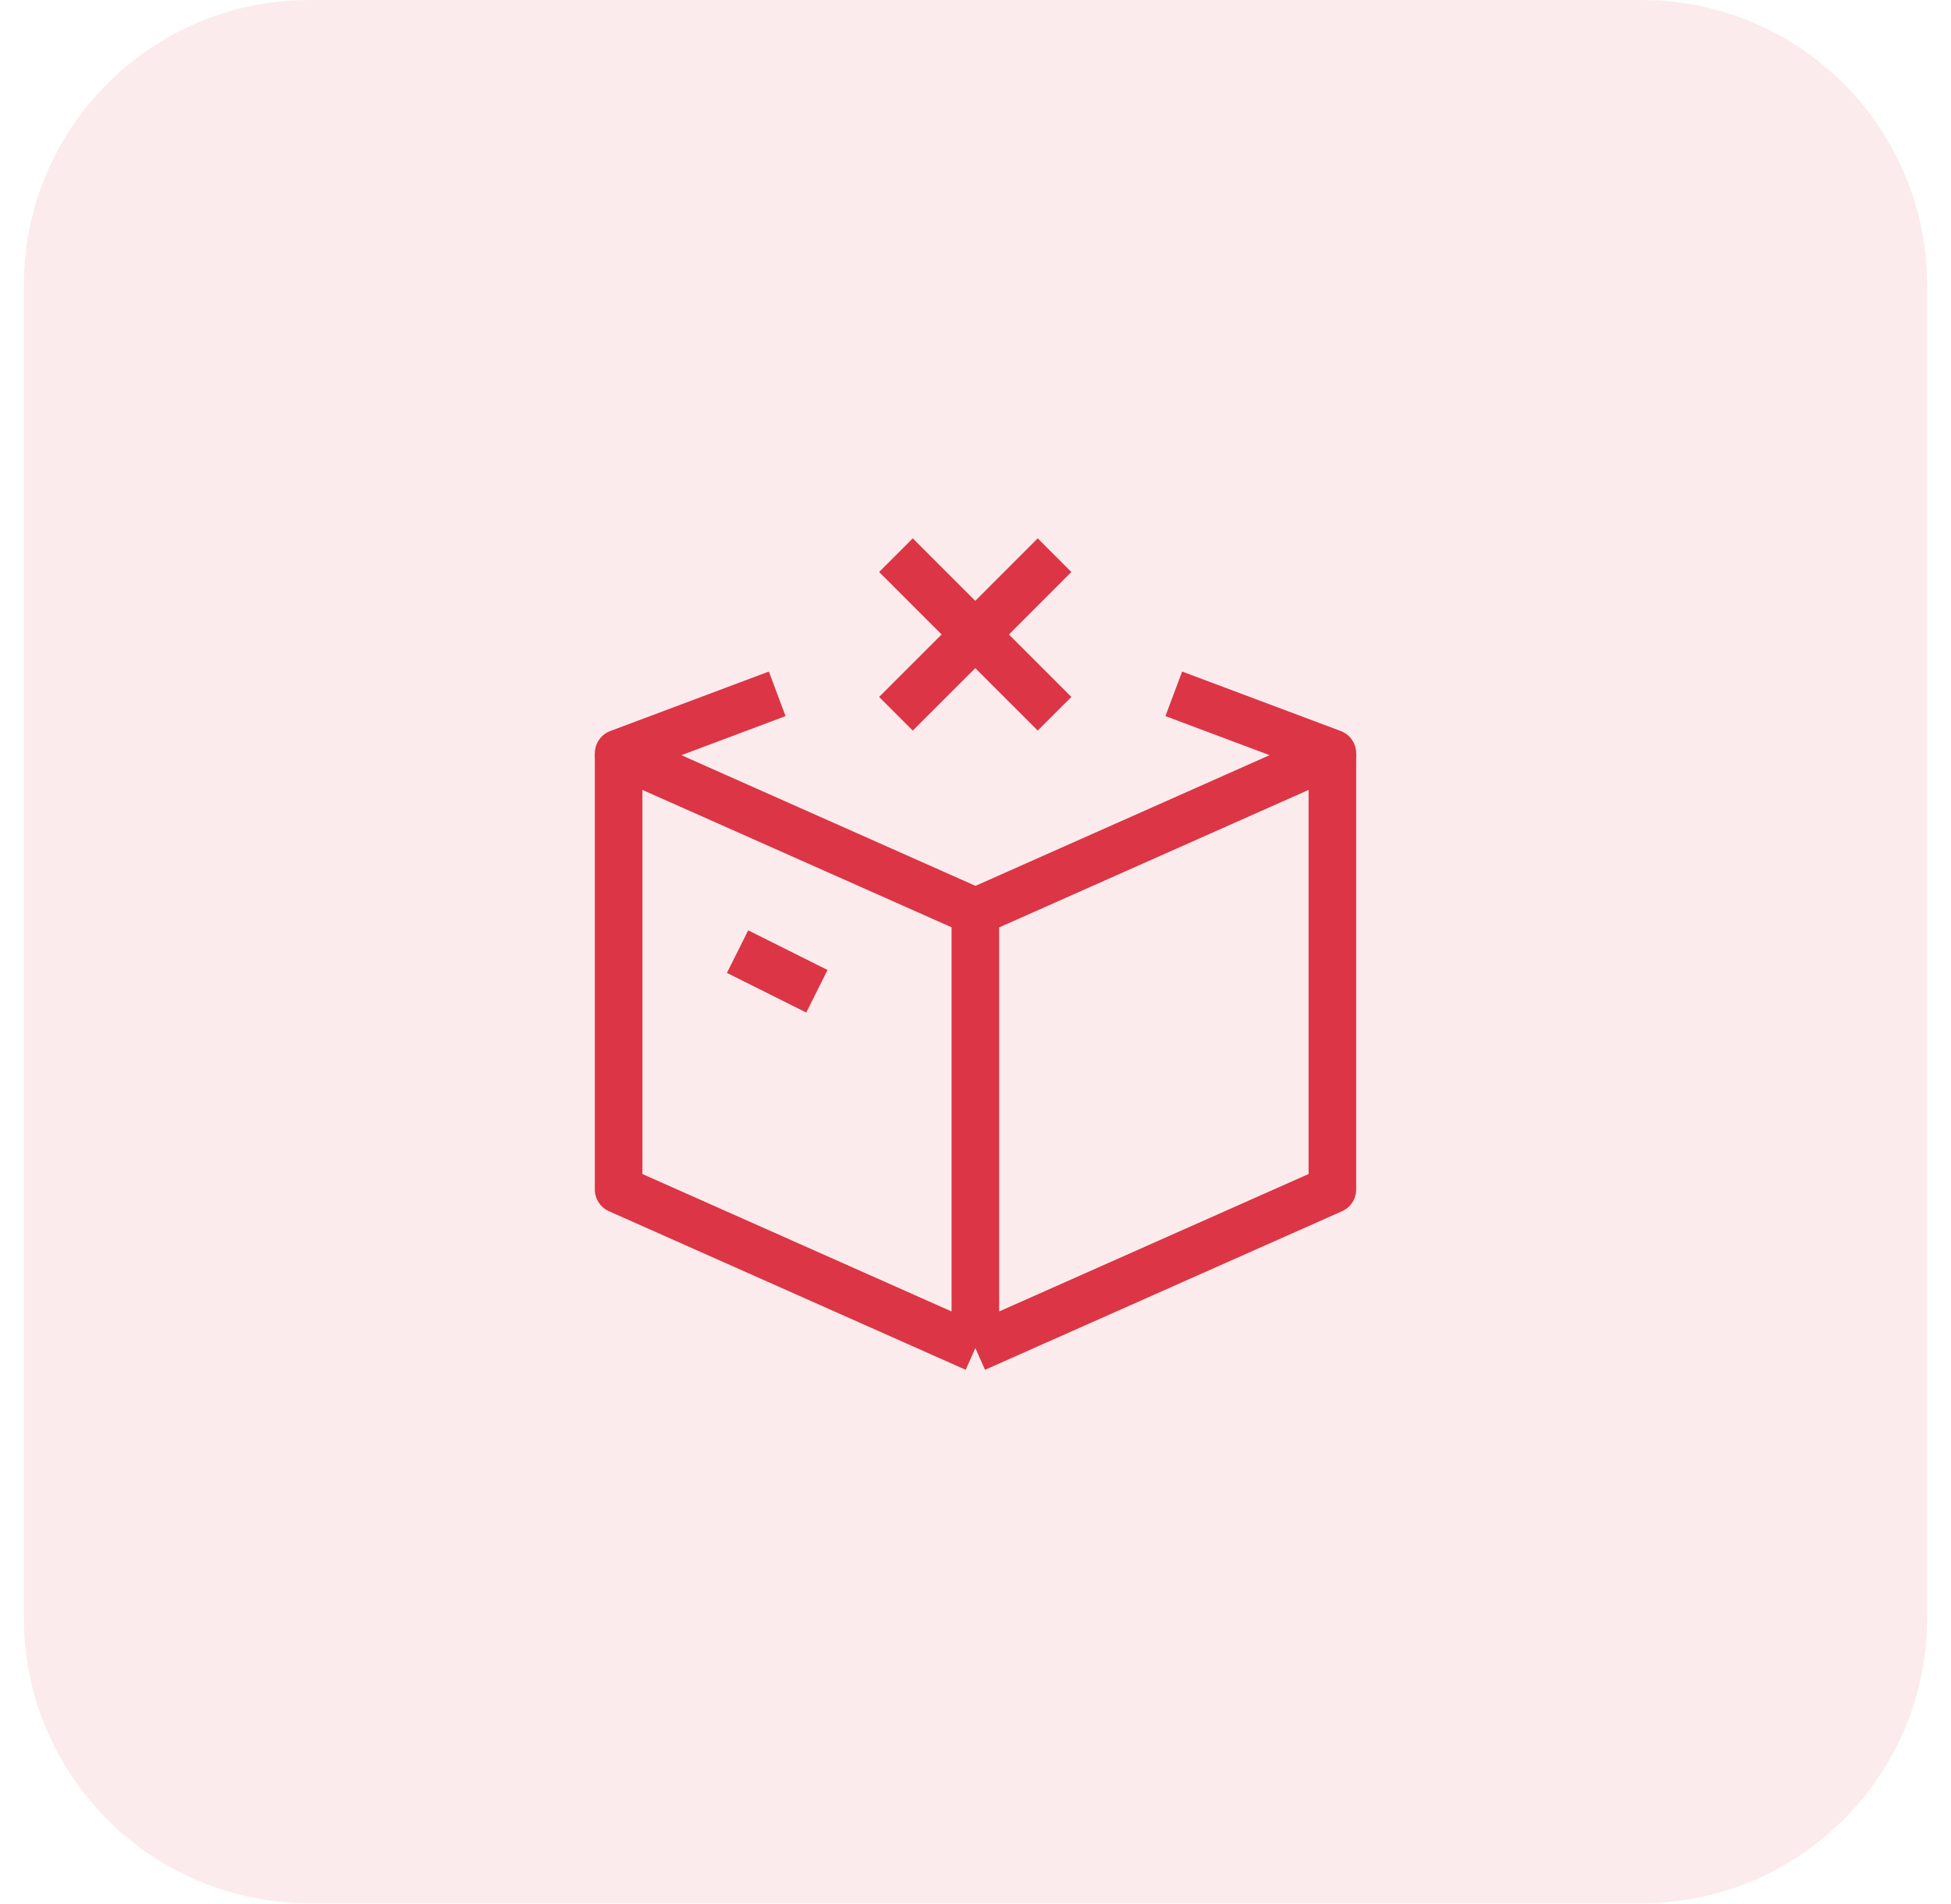
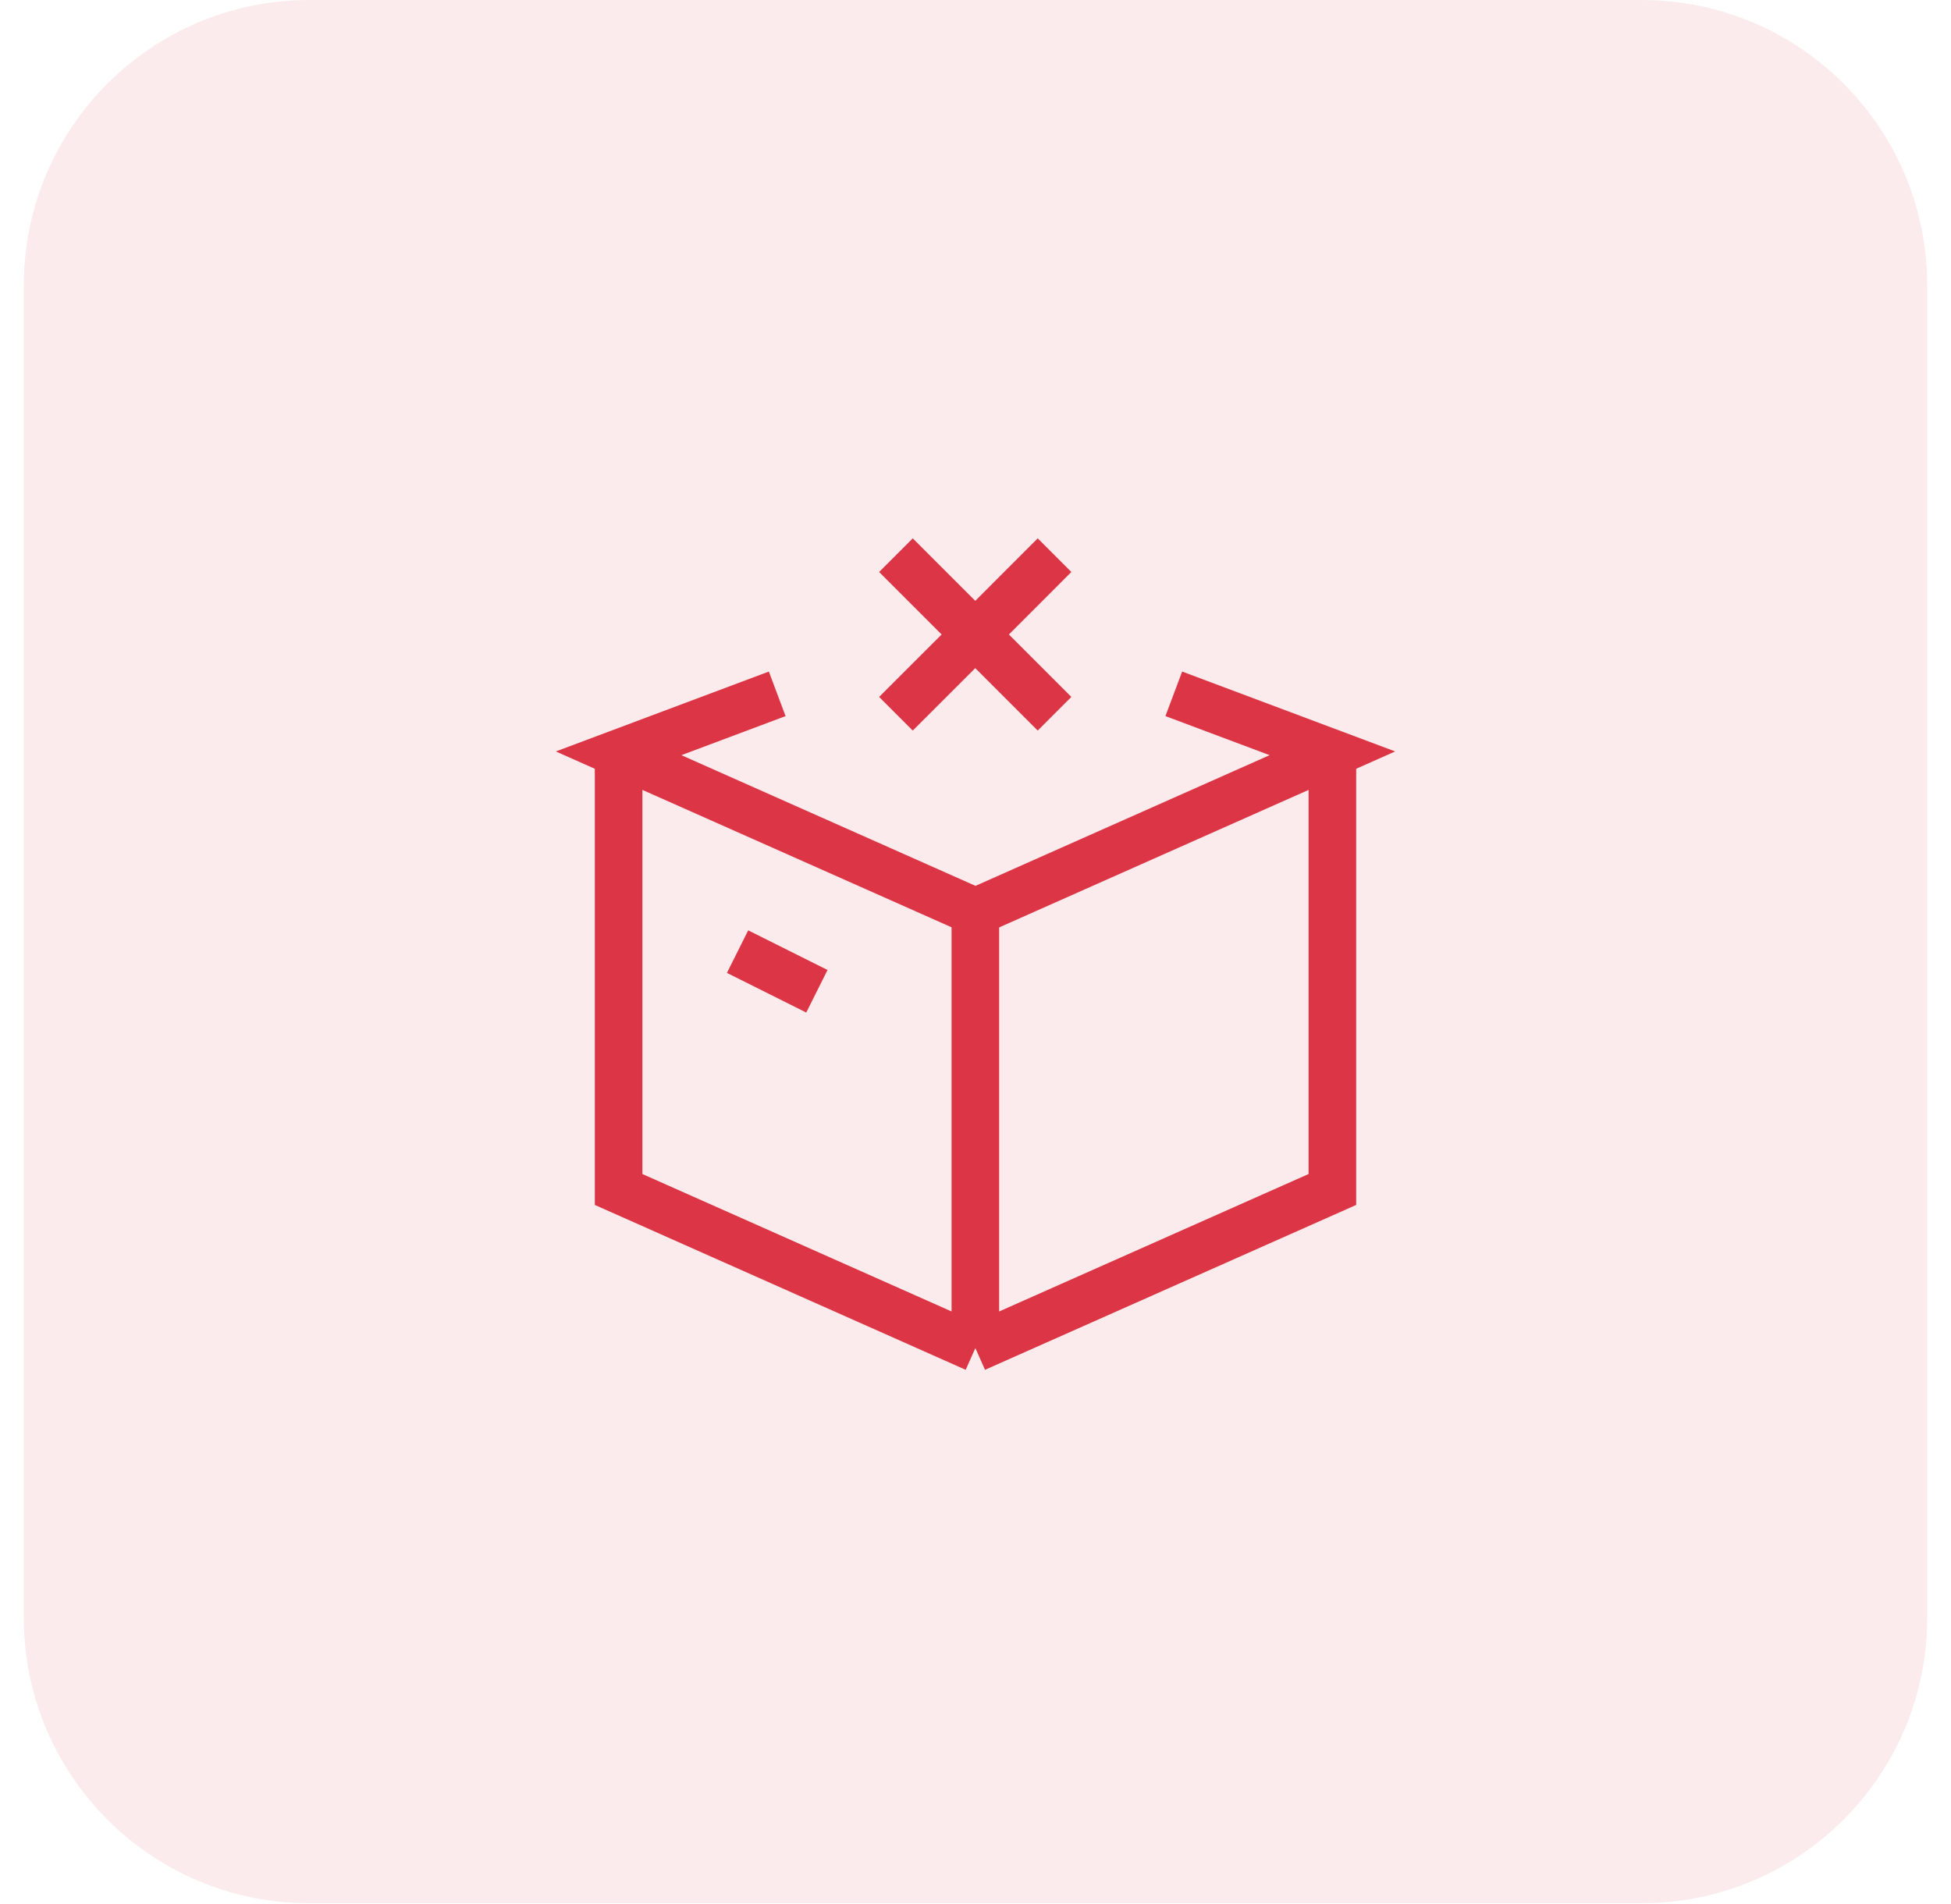
<svg xmlns="http://www.w3.org/2000/svg" width="41" height="40" viewBox="0 0 41 40" fill="none">
  <rect x="0.5" width="40" height="40" rx="6" fill="#DC3545" fill-opacity="0.1" />
-   <path d="M16.333 14.582L13 15.832L20.5 19.165L28 15.832L24.667 14.582" stroke="#DC3545" strokeWidth="1.5" strokeLinecap="round" stroke-linejoin="round" />
-   <path d="M15.5 20L17.167 20.833" stroke="#DC3545" strokeWidth="1.5" strokeLinecap="round" stroke-linejoin="round" />
-   <path d="M13 15.832V24.999L20.497 28.332M20.497 28.332L28 24.999V15.843M20.497 28.332V19.165" stroke="#DC3545" strokeWidth="1.5" strokeLinecap="round" stroke-linejoin="round" />
-   <path d="M18.828 11.668L20.495 13.335M20.495 13.335L22.161 15.001M20.495 13.335L18.828 15.001M20.495 13.335L22.161 11.668" stroke="#DC3545" strokeWidth="1.5" strokeLinecap="round" stroke-linejoin="round" />
+   <path d="M16.333 14.582L13 15.832L20.5 19.165L28 15.832L24.667 14.582" stroke="#DC3545" strokeWidth="1.5" strokeLinecap="round" strokeLinejoin="round" />
+   <path d="M15.5 20L17.167 20.833" stroke="#DC3545" strokeWidth="1.5" strokeLinecap="round" strokeLinejoin="round" />
+   <path d="M13 15.832V24.999L20.497 28.332M20.497 28.332L28 24.999V15.843M20.497 28.332V19.165" stroke="#DC3545" strokeWidth="1.5" strokeLinecap="round" strokeLinejoin="round" />
+   <path d="M18.828 11.668L20.495 13.335M20.495 13.335L22.161 15.001M20.495 13.335L18.828 15.001M20.495 13.335L22.161 11.668" stroke="#DC3545" strokeWidth="1.5" strokeLinecap="round" strokeLinejoin="round" />
</svg>
